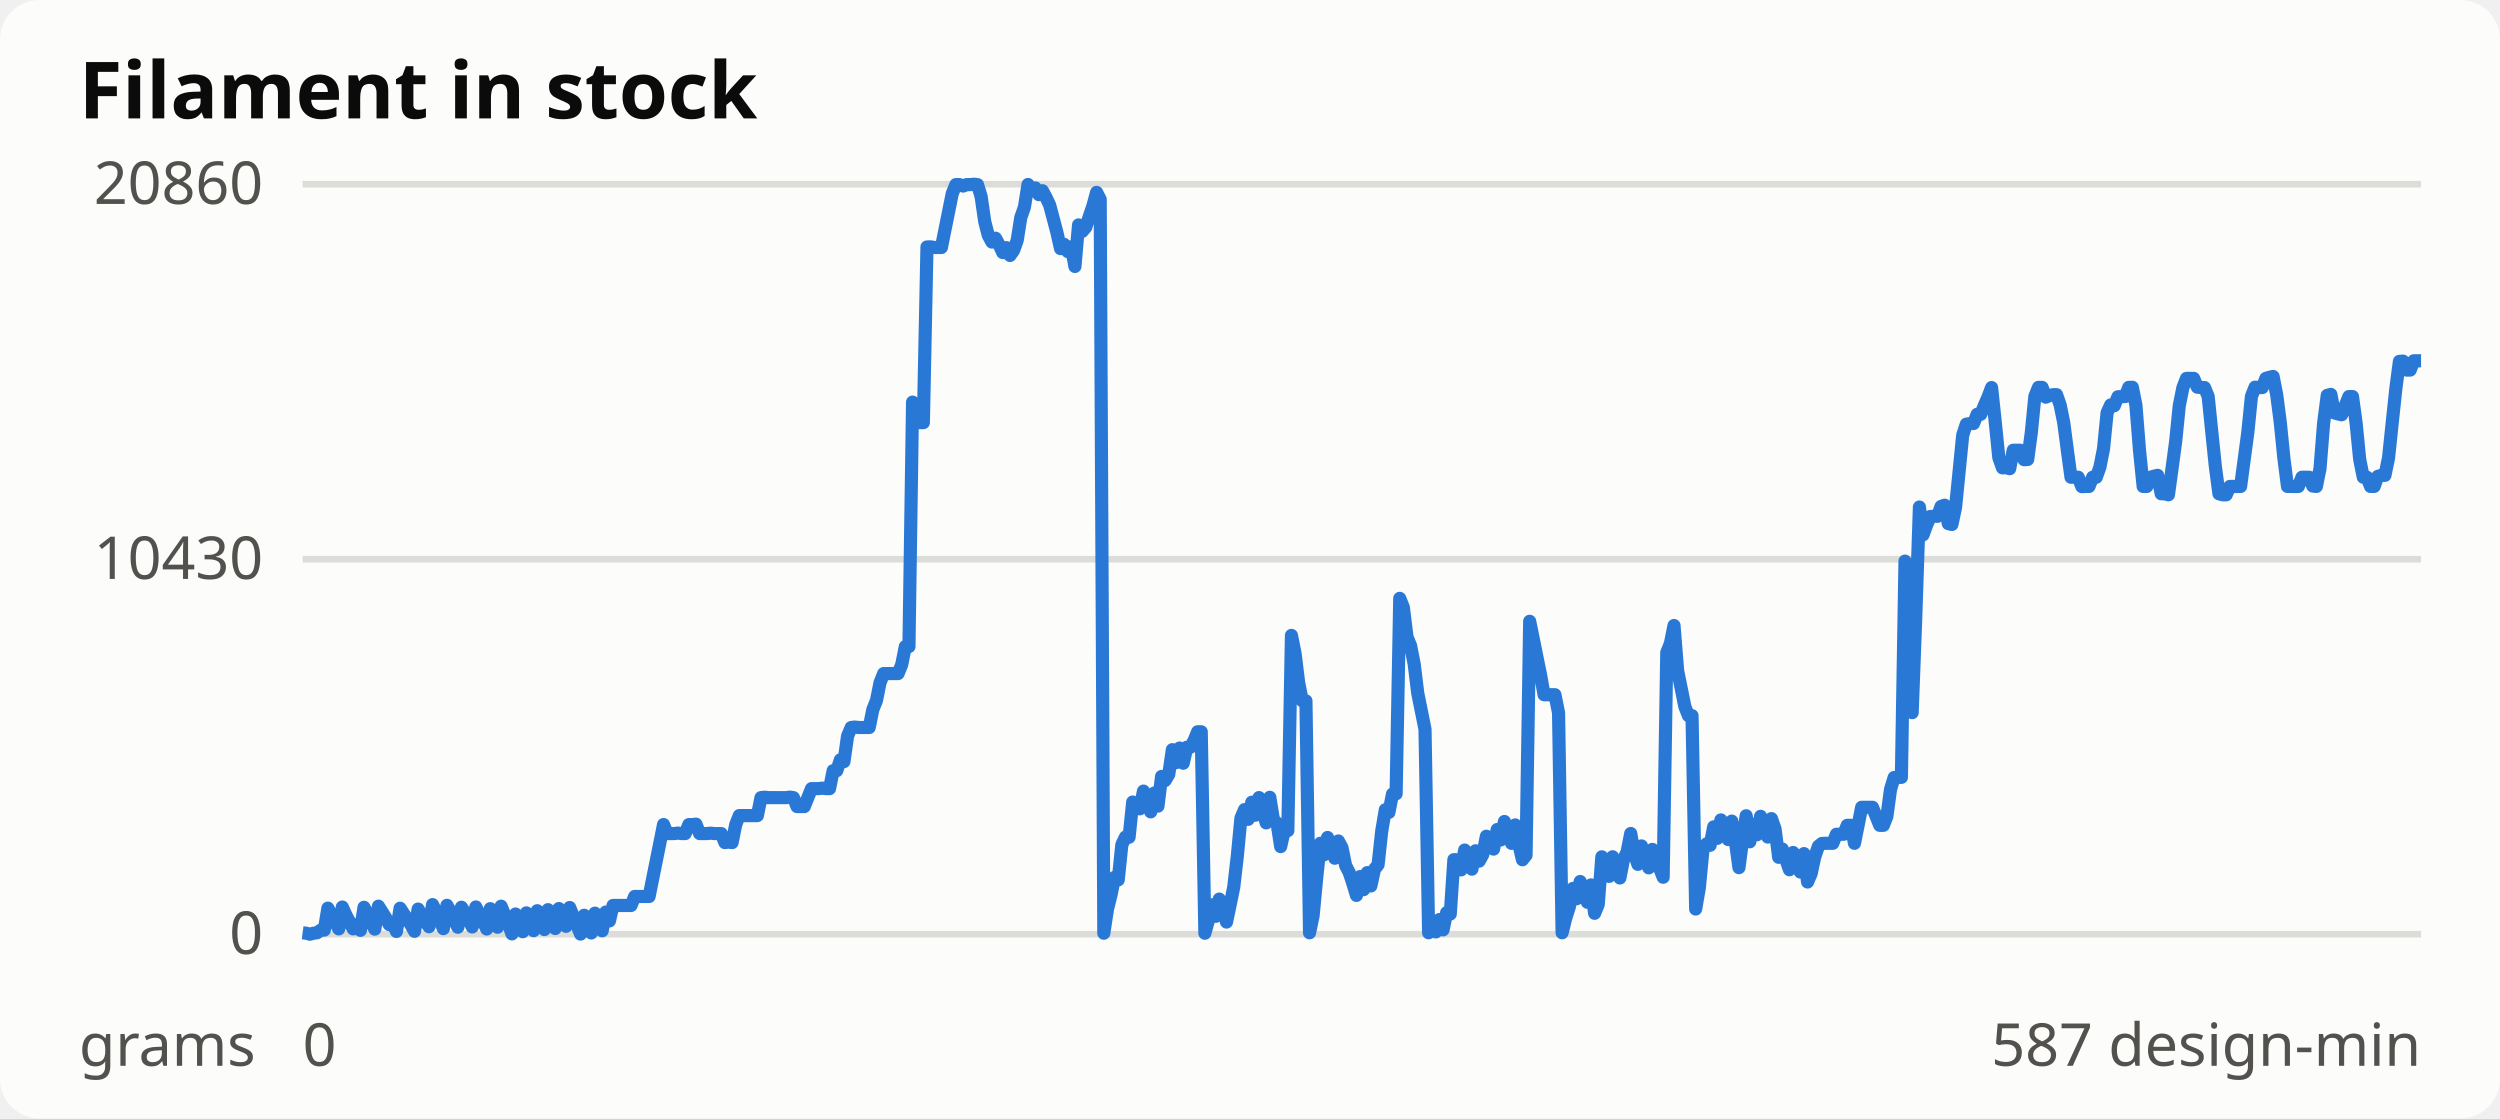
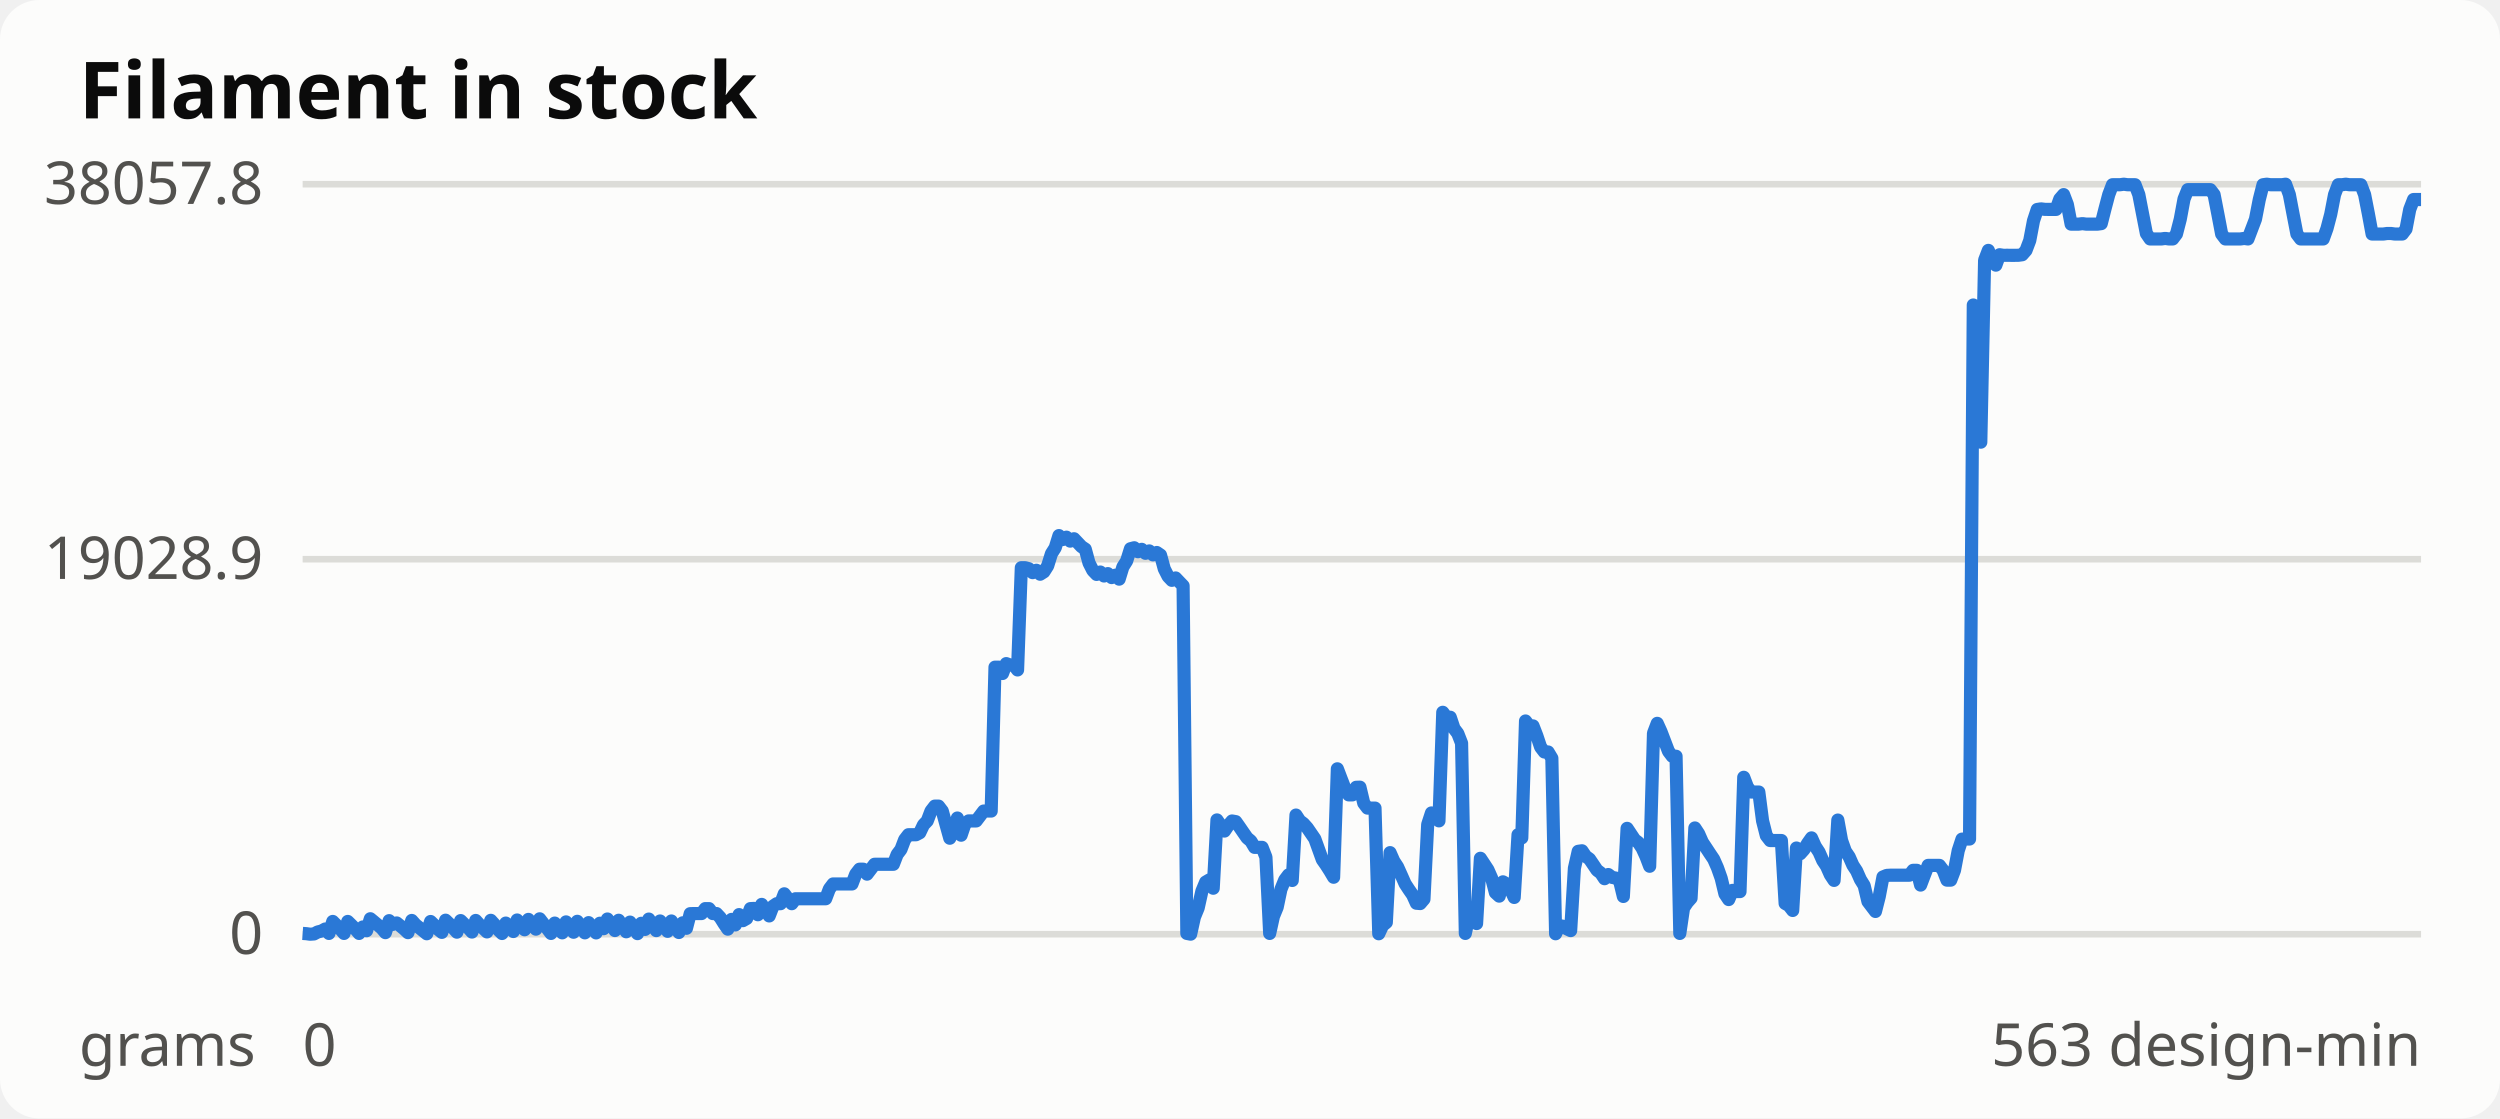
<svg xmlns="http://www.w3.org/2000/svg" width="380" height="170" viewBox="0 0 380 170" role="img">
  <style>
    .surface { fill: #fcfcfb; }
    .ink { fill: #0b0b0b; }
    .ink-2 { fill: #52514e; }
    .grid { stroke: #dcdcd8; stroke-width: 1; }
    .axis { stroke: #b4b3ae; stroke-width: 1; }
    .line { fill: none; stroke: #2a78d6; stroke-width: 2; stroke-linejoin: round; }
    .band { fill: #2a78d6; opacity: 0.12; }
    .ok { fill: #008300; }
    .over { fill: #e34948; }
    text { font-family: ui-sans-serif, system-ui, sans-serif; }
    @media (prefers-color-scheme: dark) {
      .surface { fill: #1a1a19; }
      .ink { fill: #ffffff; }
      .ink-2 { fill: #c3c2b7; }
      .grid { stroke: #33332f; }
      .axis { stroke: #55554f; }
      .line { stroke: #3987e5; }
      .band { fill: #3987e5; opacity: 0.18; }
      .over { fill: #e66767; }
    }
  </style>
  <rect class="surface" width="380" height="170" rx="6" />
  <text class="ink" x="12" y="18" font-size="12" font-weight="600">Filament in stock</text>
  <line class="grid" x1="46" y1="142" x2="368" y2="142" />
  <text class="ink-2" x="40" y="145" font-size="9" text-anchor="end">0</text>
  <line class="grid" x1="46" y1="85" x2="368" y2="85" />
-   <text class="ink-2" x="40" y="88" font-size="9" text-anchor="end">10430</text>
+   <text class="ink-2" x="40" y="88" font-size="9" text-anchor="end">19028.9</text>
  <line class="grid" x1="46" y1="28" x2="368" y2="28" />
-   <text class="ink-2" x="40" y="31" font-size="9" text-anchor="end">20860</text>
-   <path class="line" d="M46 141.78 L46.55 141.85 L47.1 142 L47.65 141.85 L48.19 141.78 L48.74 141.39 L49.29 141.37 L49.84 138.04 L50.39 139.09 L50.94 140.14 L51.49 141.19 L52.03 137.87 L52.58 139.09 L53.13 140.14 L53.68 141.19 L54.23 140.54 L54.78 141.41 L55.33 137.91 L55.87 138.96 L56.42 140.19 L56.97 141.23 L57.52 137.74 L58.07 138.61 L58.62 139.49 L59.17 140.54 L59.71 140.42 L60.26 141.58 L60.81 138.05 L61.36 138.89 L61.91 139.73 L62.46 140.57 L63.01 141.56 L63.55 138.18 L64.1 139.18 L64.65 140.02 L65.2 140.86 L65.75 137.5 L66.3 138.66 L66.84 139.81 L67.39 141.15 L67.94 137.61 L68.49 138.62 L69.04 139.78 L69.59 140.94 L70.14 137.9 L70.68 138.73 L71.23 139.74 L71.78 140.9 L72.33 137.86 L72.88 139.02 L73.43 140.03 L73.98 141.21 L74.52 138.12 L75.07 139.44 L75.62 140.94 L76.17 137.74 L76.72 139.09 L77.27 140.44 L77.82 141.95 L78.36 138.93 L78.91 140.27 L79.46 141.62 L80.01 138.76 L80.56 140.11 L81.11 141.46 L81.66 138.43 L82.2 139.95 L82.75 141.29 L83.3 138.27 L83.85 139.61 L84.4 141.13 L84.95 138.1 L85.5 139.45 L86.04 140.8 L86.59 137.94 L87.14 139.28 L87.69 140.63 L88.24 141.98 L88.79 139.12 L89.34 140.47 L89.88 141.81 L90.43 138.8 L90.98 140.14 L91.53 141.48 L92.08 138.63 L92.63 139.98 L93.18 137.63 L93.72 137.63 L94.27 137.63 L94.82 137.63 L95.37 137.63 L95.92 137.63 L96.47 136.26 L97.02 136.27 L97.56 136.27 L98.11 136.26 L98.66 136.27 L99.21 133.53 L99.76 130.8 L100.31 128.07 L100.86 125.33 L101.4 126.7 L101.95 126.7 L102.5 126.7 L103.05 126.63 L103.6 126.7 L104.15 126.7 L104.7 125.34 L105.24 125.34 L105.79 125.27 L106.34 126.7 L106.89 126.7 L107.44 126.7 L107.99 126.64 L108.53 126.7 L109.08 126.7 L109.63 126.7 L110.18 128.07 L110.73 128 L111.28 128.07 L111.83 125.33 L112.37 123.97 L112.92 123.97 L113.47 123.97 L114.02 123.97 L114.57 123.97 L115.12 123.97 L115.67 121.24 L116.21 121.17 L116.76 121.24 L117.31 121.24 L117.86 121.24 L118.41 121.24 L118.96 121.24 L119.51 121.24 L120.05 121.16 L120.6 121.24 L121.15 122.6 L121.7 122.6 L122.25 122.6 L122.8 121.23 L123.35 119.87 L123.89 119.87 L124.44 119.87 L124.99 119.8 L125.54 119.87 L126.09 119.87 L126.64 117.14 L127.19 117.14 L127.73 115.5 L128.28 115.77 L128.83 111.88 L129.38 110.58 L129.93 110.51 L130.48 110.58 L131.03 110.58 L131.57 110.58 L132.12 110.58 L132.67 107.85 L133.22 106.48 L133.77 103.75 L134.32 102.38 L134.87 102.38 L135.41 102.38 L135.96 102.38 L136.51 102.38 L137.06 101.02 L137.61 98.28 L138.16 98.28 L138.71 61.12 L139.25 63.85 L139.8 64.24 L140.35 64.24 L140.9 37.54 L141.45 37.52 L142 37.62 L142.55 37.62 L143.09 37.62 L143.64 34.89 L144.19 32.16 L144.74 29.43 L145.29 28.06 L145.84 28.06 L146.39 28.28 L146.93 28.06 L147.48 28.06 L148.03 28 L148.58 28.06 L149.13 29.87 L149.68 33.69 L150.22 35.77 L150.77 36.79 L151.32 36.21 L151.87 37.21 L152.42 38.39 L152.97 37.64 L153.52 38.83 L154.06 38.08 L154.61 36.54 L155.16 33.06 L155.71 31.5 L156.26 28.04 L156.81 28.98 L157.36 28.56 L157.9 29.58 L158.45 28.99 L159 30.01 L159.55 31.18 L160.1 33.25 L160.65 35.33 L161.2 37.79 L161.74 37.14 L162.29 38.23 L162.84 37.51 L163.39 40.5 L163.94 34.19 L164.49 35.18 L165.04 34.54 L165.58 32.88 L166.13 31.27 L166.68 29.24 L167.23 30.3 L167.78 141.85 L168.33 138.22 L168.88 135.99 L169.42 133.36 L169.97 133.74 L170.52 128.39 L171.07 127.23 L171.62 127.26 L172.17 121.91 L172.72 122.29 L173.26 122.94 L173.81 120.25 L174.36 121.91 L174.91 123.4 L175.46 120.54 L176.01 122.53 L176.56 118.02 L177.1 118.64 L177.65 117.71 L178.2 113.95 L178.75 115.93 L179.3 113.7 L179.85 116.01 L180.4 113.58 L180.94 113.58 L181.49 112.59 L182.04 111.23 L182.59 111.23 L183.14 141.85 L183.69 139.87 L184.24 137.53 L184.78 139.28 L185.33 136.66 L185.88 138.4 L186.43 140.15 L186.98 137.53 L187.53 134.83 L188.07 130.15 L188.62 124.35 L189.17 123.06 L189.72 124.54 L190.27 121.94 L190.82 123.91 L191.37 121.23 L191.91 123.08 L192.46 125.08 L193.01 121.19 L193.56 124.58 L194.11 125.13 L194.66 128.68 L195.21 126.26 L195.75 126.26 L196.3 96.58 L196.85 99.32 L197.4 103.8 L197.95 106.53 L198.5 106.53 L199.05 141.78 L199.59 139.2 L200.14 133.41 L200.69 128.18 L201.24 129.93 L201.79 127.3 L202.34 129.05 L202.89 130.45 L203.43 127.83 L203.98 128.84 L204.53 131.55 L205.08 132.62 L205.63 134.27 L206.18 136.1 L206.73 133.24 L207.27 135.23 L207.82 132.64 L208.37 134.66 L208.92 132.14 L209.47 131.43 L210.02 126.34 L210.57 123.08 L211.11 123.49 L211.66 120.69 L212.21 120.65 L212.76 90.95 L213.31 92.32 L213.86 96.8 L214.41 98.16 L214.95 100.9 L215.5 105.38 L216.05 108.11 L216.6 110.84 L217.15 141.78 L217.7 140.91 L218.25 141.65 L218.79 139.77 L219.34 141.34 L219.89 138.72 L220.44 138.93 L220.99 130.67 L221.54 130.69 L222.09 132.22 L222.63 129.21 L223.18 130.39 L223.73 132.11 L224.28 129.32 L224.83 130.89 L225.38 129.91 L225.93 127.11 L226.47 127.32 L227.02 129.06 L227.57 126.09 L228.12 127.67 L228.67 124.87 L229.22 126.44 L229.76 128.19 L230.31 125.39 L230.86 128.33 L231.41 130.68 L231.96 130 L232.51 94.44 L233.06 97.13 L233.6 99.82 L234.15 102.51 L234.7 105.6 L235.25 105.6 L235.8 105.6 L236.35 105.6 L236.9 108.34 L237.44 141.78 L237.99 139.56 L238.54 137.84 L239.09 135.04 L239.64 136.61 L240.19 133.99 L240.74 135.56 L241.28 137.14 L241.83 134.51 L242.38 138.82 L242.93 137.49 L243.48 130.24 L244.03 131.63 L244.58 133.21 L245.12 130.23 L245.67 131.81 L246.22 133.45 L246.77 130.65 L247.32 129.49 L247.87 126.69 L248.42 129.81 L248.96 131.38 L249.51 128.58 L250.06 130.33 L250.61 131.91 L251.16 129.11 L251.71 129.57 L252.26 131.97 L252.8 133.34 L253.35 99.18 L253.9 97.82 L254.45 95.08 L255 101.95 L255.55 104.68 L256.1 107.41 L256.64 108.78 L257.19 108.78 L257.74 138.17 L258.29 135 L258.84 129.26 L259.39 128.27 L259.94 128.48 L260.48 125.68 L261.03 127.43 L261.58 124.63 L262.13 126.03 L262.68 127.61 L263.23 124.81 L263.78 127.92 L264.32 131.88 L264.87 127.71 L265.42 124 L265.97 127.95 L266.52 125.3 L267.07 126.88 L267.61 124.08 L268.16 125.83 L268.71 127.23 L269.26 124.43 L269.81 126 L270.36 130.31 L270.91 129.05 L271.45 130.63 L272 132.2 L272.55 129.58 L273.1 130.98 L273.65 132.55 L274.2 129.75 L274.75 134.06 L275.29 132.8 L275.84 130.26 L276.39 128.64 L276.94 128.2 L277.49 128.18 L278.04 128.18 L278.59 128.18 L279.13 126.81 L279.68 126.81 L280.23 126.81 L280.78 125.45 L281.33 125.45 L281.88 128.18 L282.43 125.45 L282.97 122.71 L283.52 122.71 L284.07 122.71 L284.62 122.71 L285.17 124.08 L285.72 125.45 L286.27 125.45 L286.81 124.08 L287.36 119.98 L287.91 118.18 L288.46 118.16 L289.01 118.16 L289.56 85.29 L290.11 97.39 L290.65 108.32 L291.2 93.66 L291.75 77.07 L292.3 81.3 L292.85 79.81 L293.4 78.51 L293.95 78.48 L294.49 78.48 L295.04 76.98 L295.59 76.79 L296.14 79.59 L296.69 79.72 L297.24 77.14 L297.79 71.61 L298.33 66.15 L298.88 64.47 L299.43 64.38 L299.98 64.37 L300.53 62.97 L301.08 62.97 L301.63 61.61 L302.17 60.37 L302.72 58.91 L303.27 64.09 L303.82 69.56 L304.37 71.11 L304.92 71.08 L305.47 71.24 L306.01 68.44 L306.56 68.44 L307.11 68.44 L307.66 69.87 L308.21 69.84 L308.76 65.74 L309.3 60.24 L309.85 58.88 L310.4 58.88 L310.95 60.37 L311.5 60.14 L312.05 59.99 L312.6 59.99 L313.14 61.55 L313.69 64.25 L314.24 68.47 L314.79 72.54 L315.34 72.54 L315.89 72.54 L316.44 73.97 L316.98 73.94 L317.53 73.94 L318.08 72.54 L318.63 72.55 L319.18 71.02 L319.73 68.25 L320.28 62.72 L320.82 61.55 L321.37 61.67 L321.92 60.31 L322.47 60.28 L323.02 60.28 L323.57 58.88 L324.12 58.87 L324.66 61.61 L325.21 68.51 L325.76 73.94 L326.31 73.94 L326.86 72.54 L327.41 72.38 L327.96 72.25 L328.5 75.05 L329.05 75.06 L329.6 75.21 L330.15 71.2 L330.7 67.11 L331.25 61.65 L331.8 58.92 L332.34 57.52 L332.89 57.51 L333.44 57.51 L333.99 58.85 L334.54 58.91 L335.09 58.91 L335.64 60.25 L336.18 65.55 L336.73 70.88 L337.28 75.05 L337.83 75.21 L338.38 75.21 L338.93 73.94 L339.48 73.94 L340.02 73.95 L340.57 73.94 L341.12 69.81 L341.67 65.71 L342.22 60.24 L342.77 58.85 L343.32 58.91 L343.86 58.91 L344.41 57.51 L344.96 57.35 L345.51 57.22 L346.06 60.02 L346.61 64.28 L347.16 69.75 L347.7 73.94 L348.25 73.94 L348.8 73.95 L349.35 73.94 L349.9 72.54 L350.45 72.54 L350.99 72.54 L351.54 73.88 L352.09 73.94 L352.64 71.21 L353.19 64.34 L353.74 60.09 L354.29 59.95 L354.83 62.76 L355.38 62.92 L355.93 63.04 L356.48 61.64 L357.03 60.28 L357.58 60.28 L358.13 64.34 L358.67 69.81 L359.22 72.54 L359.77 72.54 L360.32 73.94 L360.87 73.94 L361.42 72.41 L361.97 72.25 L362.51 72.25 L363.06 69.59 L363.61 64.31 L364.16 59.14 L364.71 54.93 L365.26 54.89 L365.81 56.25 L366.35 56.25 L366.9 54.84 L367.45 54.84 L368 54.84 L368 54.84" />
+   <text class="ink-2" x="40" y="31" font-size="9" text-anchor="end">38057.8</text>
+   <path class="line" d="M46 141.88 L46.57 141.92 L47.14 142 L47.72 141.96 L48.29 141.66 L48.86 141.52 L49.43 141.21 L50 141.88 L50.58 140.06 L51.15 140.63 L51.72 141.21 L52.29 141.88 L52.86 140.06 L53.44 140.63 L54.01 141.21 L54.58 141.88 L55.15 140.9 L55.72 141.47 L56.29 139.65 L56.87 140.13 L57.44 140.61 L58.01 141.09 L58.58 141.76 L59.15 139.94 L59.73 140.51 L60.3 140.29 L60.87 140.75 L61.44 141.22 L62.01 141.76 L62.59 139.91 L63.16 140.55 L63.73 141.01 L64.3 141.47 L64.87 141.93 L65.45 140.07 L66.02 140.62 L66.59 141.26 L67.16 141.72 L67.73 139.87 L68.31 140.43 L68.88 141.06 L69.45 141.69 L70.02 139.93 L70.59 140.49 L71.17 141.04 L71.74 141.67 L72.31 139.91 L72.88 140.54 L73.45 141.1 L74.02 141.65 L74.6 139.89 L75.17 140.52 L75.74 141.34 L76.31 141.89 L76.88 140.31 L77.46 141.04 L78.03 141.59 L78.6 139.84 L79.17 140.58 L79.74 141.32 L80.32 139.75 L80.89 140.49 L81.46 141.23 L82.03 139.66 L82.6 140.4 L83.18 141.14 L83.75 141.88 L84.32 140.31 L84.89 141.05 L85.46 141.79 L86.04 140.13 L86.61 140.96 L87.18 141.7 L87.75 140.04 L88.32 140.87 L88.9 141.79 L89.47 140.24 L90.04 141.07 L90.61 141.8 L91.18 140.33 L91.75 141.16 L92.33 139.69 L92.9 140.52 L93.47 141.44 L94.04 139.88 L94.61 140.8 L95.19 141.63 L95.76 140.16 L96.33 140.99 L96.9 141.91 L97.47 140.34 L98.05 141.27 L98.62 139.7 L99.19 140.63 L99.76 141.45 L100.33 139.99 L100.91 140.73 L101.48 141.56 L102.05 139.99 L102.62 140.91 L103.19 141.74 L103.77 140.27 L104.34 141.1 L104.91 138.88 L105.48 138.86 L106.05 138.86 L106.63 138.86 L107.2 138.11 L107.77 138.11 L108.34 138.86 L108.91 138.86 L109.48 139.47 L110.06 140.4 L110.63 141.23 L111.2 139.75 L111.77 140.59 L112.34 139.02 L112.92 139.94 L113.49 139.61 L114.06 138.11 L114.63 138.08 L115.2 139.04 L115.78 137.47 L116.35 138.4 L116.92 139.22 L117.49 137.75 L118.06 137.36 L118.64 137.36 L119.21 135.86 L119.78 136.61 L120.35 137.36 L120.92 136.61 L121.5 136.61 L122.07 136.61 L122.64 136.61 L123.21 136.61 L123.78 136.61 L124.36 136.61 L124.93 136.61 L125.5 136.61 L126.07 135.11 L126.64 134.36 L127.21 134.36 L127.79 134.36 L128.36 134.36 L128.93 134.36 L129.5 134.36 L130.07 132.87 L130.65 132.12 L131.22 132.12 L131.79 132.87 L132.36 132.12 L132.93 131.37 L133.51 131.37 L134.08 131.37 L134.65 131.37 L135.22 131.37 L135.79 131.37 L136.37 129.87 L136.94 129.12 L137.51 127.62 L138.08 126.88 L138.65 126.88 L139.23 126.88 L139.8 126.58 L140.37 125.38 L140.94 124.78 L141.51 123.28 L142.09 122.53 L142.66 122.53 L143.23 123.28 L143.8 125.37 L144.37 127.41 L144.94 126.25 L145.52 124.34 L146.09 126.95 L146.66 125.27 L147.23 124.78 L147.8 124.78 L148.38 124.78 L148.95 124.03 L149.52 123.28 L150.09 123.28 L150.66 123.28 L151.24 101.41 L151.81 101.41 L152.38 102.37 L152.95 100.87 L153.52 101.08 L154.1 101.08 L154.67 101.83 L155.24 86.29 L155.81 86.29 L156.38 86.44 L156.96 87.04 L157.53 86.68 L158.1 87.28 L158.67 86.92 L159.24 86.02 L159.82 84.16 L160.39 83.26 L160.96 81.41 L161.53 82.01 L162.1 81.65 L162.67 82.25 L163.25 81.89 L163.82 82.49 L164.39 83.09 L164.96 83.47 L165.53 85.57 L166.11 86.71 L166.68 87.31 L167.25 86.95 L167.82 87.55 L168.39 87.19 L168.97 87.79 L169.54 87.43 L170.11 88.03 L170.68 86.17 L171.25 85.27 L171.83 83.41 L172.4 83.26 L172.97 83.86 L173.54 83.5 L174.11 84.1 L174.69 83.74 L175.26 84.34 L175.83 83.98 L176.4 84.37 L176.97 86.47 L177.55 87.61 L178.12 88.21 L178.69 87.85 L179.26 88.45 L179.83 89.04 L180.4 141.88 L180.98 141.99 L181.55 139.4 L182.12 138.01 L182.69 135.45 L183.26 134.08 L183.84 133.74 L184.41 135.01 L184.98 124.63 L185.55 125.47 L186.12 126.32 L186.7 125.46 L187.27 124.79 L187.84 124.89 L188.41 125.7 L188.98 126.53 L189.56 127.36 L190.13 127.84 L190.7 128.8 L191.27 128.8 L191.84 128.8 L192.42 130.29 L192.99 141.88 L193.56 139.29 L194.13 137.9 L194.7 135.18 L195.28 133.75 L195.85 132.99 L196.42 133.83 L196.99 123.89 L197.56 124.76 L198.13 125.19 L198.71 125.84 L199.28 126.67 L199.85 127.5 L200.42 129.08 L200.99 130.66 L201.57 131.49 L202.14 132.38 L202.71 133.34 L203.28 116.86 L203.85 118.36 L204.43 119.86 L205 120.82 L205.57 120.82 L206.14 119.67 L206.71 119.65 L207.29 122.08 L207.86 122.83 L208.43 122.83 L209 122.83 L209.57 141.93 L210.15 140.69 L210.72 140.21 L211.29 129.6 L211.86 130.89 L212.43 131.76 L213.01 133.05 L213.58 134.34 L214.15 135.21 L214.72 136.03 L215.29 137.29 L215.87 137.34 L216.44 136.67 L217.01 125.32 L217.58 123.57 L218.15 123.84 L218.72 124.77 L219.3 108.27 L219.87 109.02 L220.44 109.02 L221.01 110.73 L221.58 111.48 L222.16 112.97 L222.73 141.88 L223.3 139.2 L223.87 139.47 L224.44 140.38 L225.02 130.46 L225.59 131.32 L226.16 132.19 L226.73 133.48 L227.3 135.68 L227.88 136.21 L228.45 134.04 L229.02 134.36 L229.59 135.17 L230.16 136.41 L230.74 126.88 L231.31 127.36 L231.88 109.59 L232.45 110.34 L233.02 110.34 L233.6 111.84 L234.17 113.55 L234.74 114.3 L235.31 114.3 L235.88 115.25 L236.45 141.93 L237.03 140.69 L237.6 140.8 L238.17 141.18 L238.74 141.45 L239.31 131.97 L239.89 129.4 L240.46 129.32 L241.03 130.16 L241.6 130.57 L242.17 131.41 L242.75 132.27 L243.32 132.7 L243.89 133.56 L244.46 132.93 L245.03 133.36 L245.61 133.47 L246.18 133.9 L246.75 136.26 L247.32 125.91 L247.89 126.77 L248.47 127.64 L249.04 128.07 L249.61 128.93 L250.18 130.17 L250.75 131.67 L251.33 111.45 L251.9 109.95 L252.47 111.21 L253.04 112.7 L253.61 114.2 L254.18 114.95 L254.76 114.95 L255.33 141.88 L255.9 138.01 L256.47 137.16 L257.04 136.52 L257.62 125.85 L258.19 126.72 L258.76 128.01 L259.33 128.87 L259.9 129.74 L260.48 130.6 L261.05 131.89 L261.62 133.5 L262.19 135.87 L262.76 136.73 L263.34 135.34 L263.91 135.52 L264.48 135.52 L265.05 118.15 L265.62 119.65 L266.2 120.39 L266.77 120.39 L267.34 120.39 L267.91 124.77 L268.48 127.01 L269.06 127.76 L269.63 127.76 L270.2 127.76 L270.77 127.76 L271.34 137.32 L271.91 137.64 L272.49 138.39 L273.06 128.9 L273.63 129.77 L274.2 129.13 L274.77 128.18 L275.35 127.36 L275.92 128.64 L276.49 129.51 L277.06 130.8 L277.63 131.66 L278.21 132.96 L278.78 133.82 L279.35 124.65 L279.92 127.76 L280.49 129.37 L281.07 130.23 L281.64 131.52 L282.21 132.39 L282.78 133.68 L283.35 134.6 L283.93 137.04 L284.5 137.79 L285.07 138.54 L285.64 136.29 L286.21 133.3 L286.79 133.06 L287.36 133.03 L287.93 133.03 L288.5 133.03 L289.07 133.03 L289.64 133.03 L290.22 133.03 L290.79 132.29 L291.36 132.29 L291.93 134.53 L292.5 133.03 L293.08 131.54 L293.65 131.54 L294.22 131.54 L294.79 131.54 L295.36 132.29 L295.94 133.78 L296.51 133.78 L297.08 132.29 L297.65 129.29 L298.22 127.55 L298.8 127.53 L299.37 127.53 L299.94 46.36 L300.51 51.92 L301.08 67.21 L301.66 39.55 L302.23 38.06 L302.8 39.55 L303.37 40.3 L303.94 38.72 L304.52 38.81 L305.09 38.8 L305.66 38.81 L306.23 38.81 L306.8 38.8 L307.37 38.72 L307.95 38.06 L308.52 36.56 L309.09 33.56 L309.66 31.84 L310.23 31.75 L310.81 31.82 L311.38 31.83 L311.95 31.83 L312.52 31.83 L313.09 30.25 L313.67 29.58 L314.24 31.08 L314.81 34.07 L315.38 34.07 L315.95 34.07 L316.53 33.99 L317.1 34.07 L317.67 34.07 L318.24 34.07 L318.81 34.07 L319.39 33.99 L319.96 31.74 L320.53 29.58 L321.1 28.08 L321.67 28.08 L322.25 28.08 L322.82 28 L323.39 28.08 L323.96 28.08 L324.53 28.08 L325.1 29.58 L325.68 32.57 L326.25 35.49 L326.82 36.32 L327.39 36.32 L327.96 36.32 L328.54 36.32 L329.11 36.24 L329.68 36.32 L330.25 36.32 L330.82 35.57 L331.4 33.32 L331.97 30.25 L332.54 28.83 L333.11 28.83 L333.68 28.83 L334.26 28.83 L334.83 28.83 L335.4 28.83 L335.97 28.83 L336.54 29.58 L337.12 32.57 L337.69 35.57 L338.26 36.32 L338.83 36.32 L339.4 36.32 L339.98 36.32 L340.55 36.32 L341.12 36.24 L341.69 36.32 L342.26 34.82 L342.83 33.32 L343.41 30.33 L343.98 28.08 L344.55 28 L345.12 28.08 L345.69 28.08 L346.27 28.08 L346.84 28.08 L347.41 28 L347.98 29.58 L348.55 32.57 L349.13 35.57 L349.7 36.32 L350.27 36.32 L350.84 36.32 L351.41 36.32 L351.99 36.32 L352.56 36.32 L353.13 36.32 L353.7 34.74 L354.27 32.57 L354.85 29.58 L355.42 28.08 L355.99 28.08 L356.56 28 L357.13 28.08 L357.71 28.08 L358.28 28.08 L358.85 28.08 L359.42 29.58 L359.99 32.49 L360.56 35.57 L361.14 35.57 L361.71 35.57 L362.28 35.57 L362.85 35.49 L363.42 35.49 L364 35.57 L364.57 35.57 L365.14 35.57 L365.71 34.82 L366.28 31.83 L366.86 30.33 L367.43 30.33 L368 30.33 L368 30.33" />
  <text class="ink-2" x="46" y="162" font-size="9">0</text>
-   <text class="ink-2" x="368" y="162" font-size="9" text-anchor="end">587 design-min</text>
+   <text class="ink-2" x="368" y="162" font-size="9" text-anchor="end">563 design-min</text>
  <text class="ink-2" x="12" y="162" font-size="9">grams</text>
</svg>
